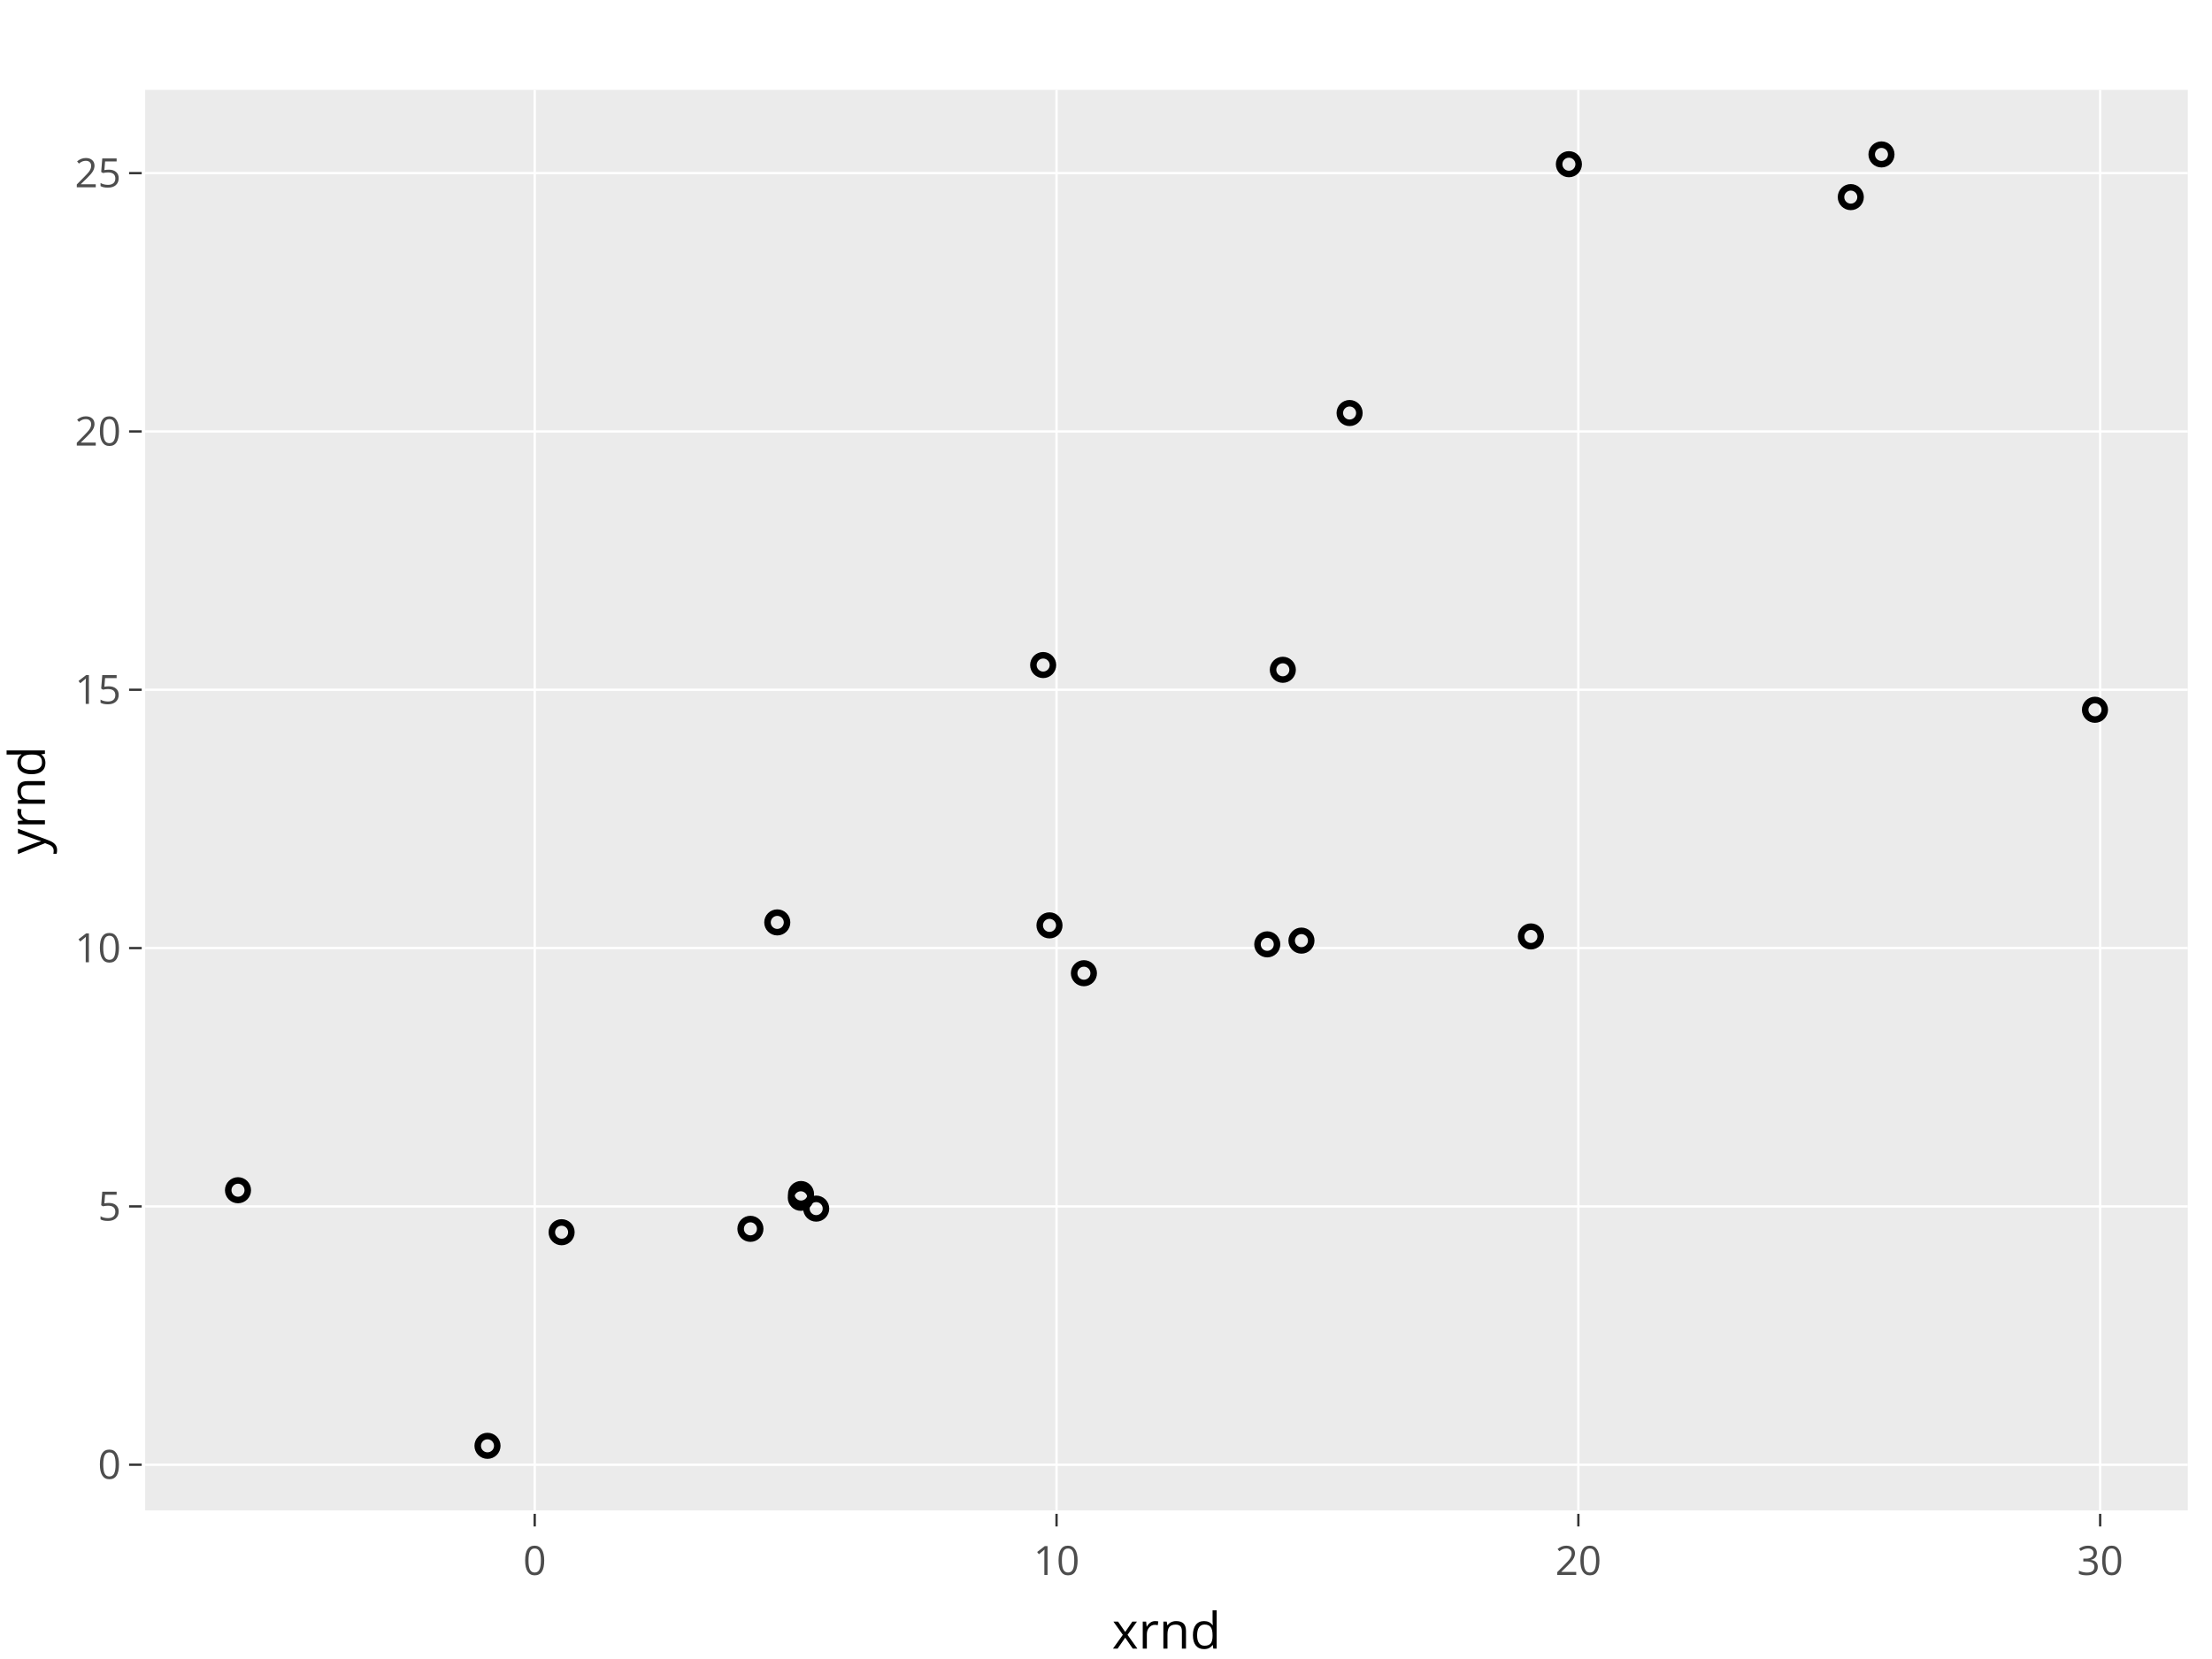
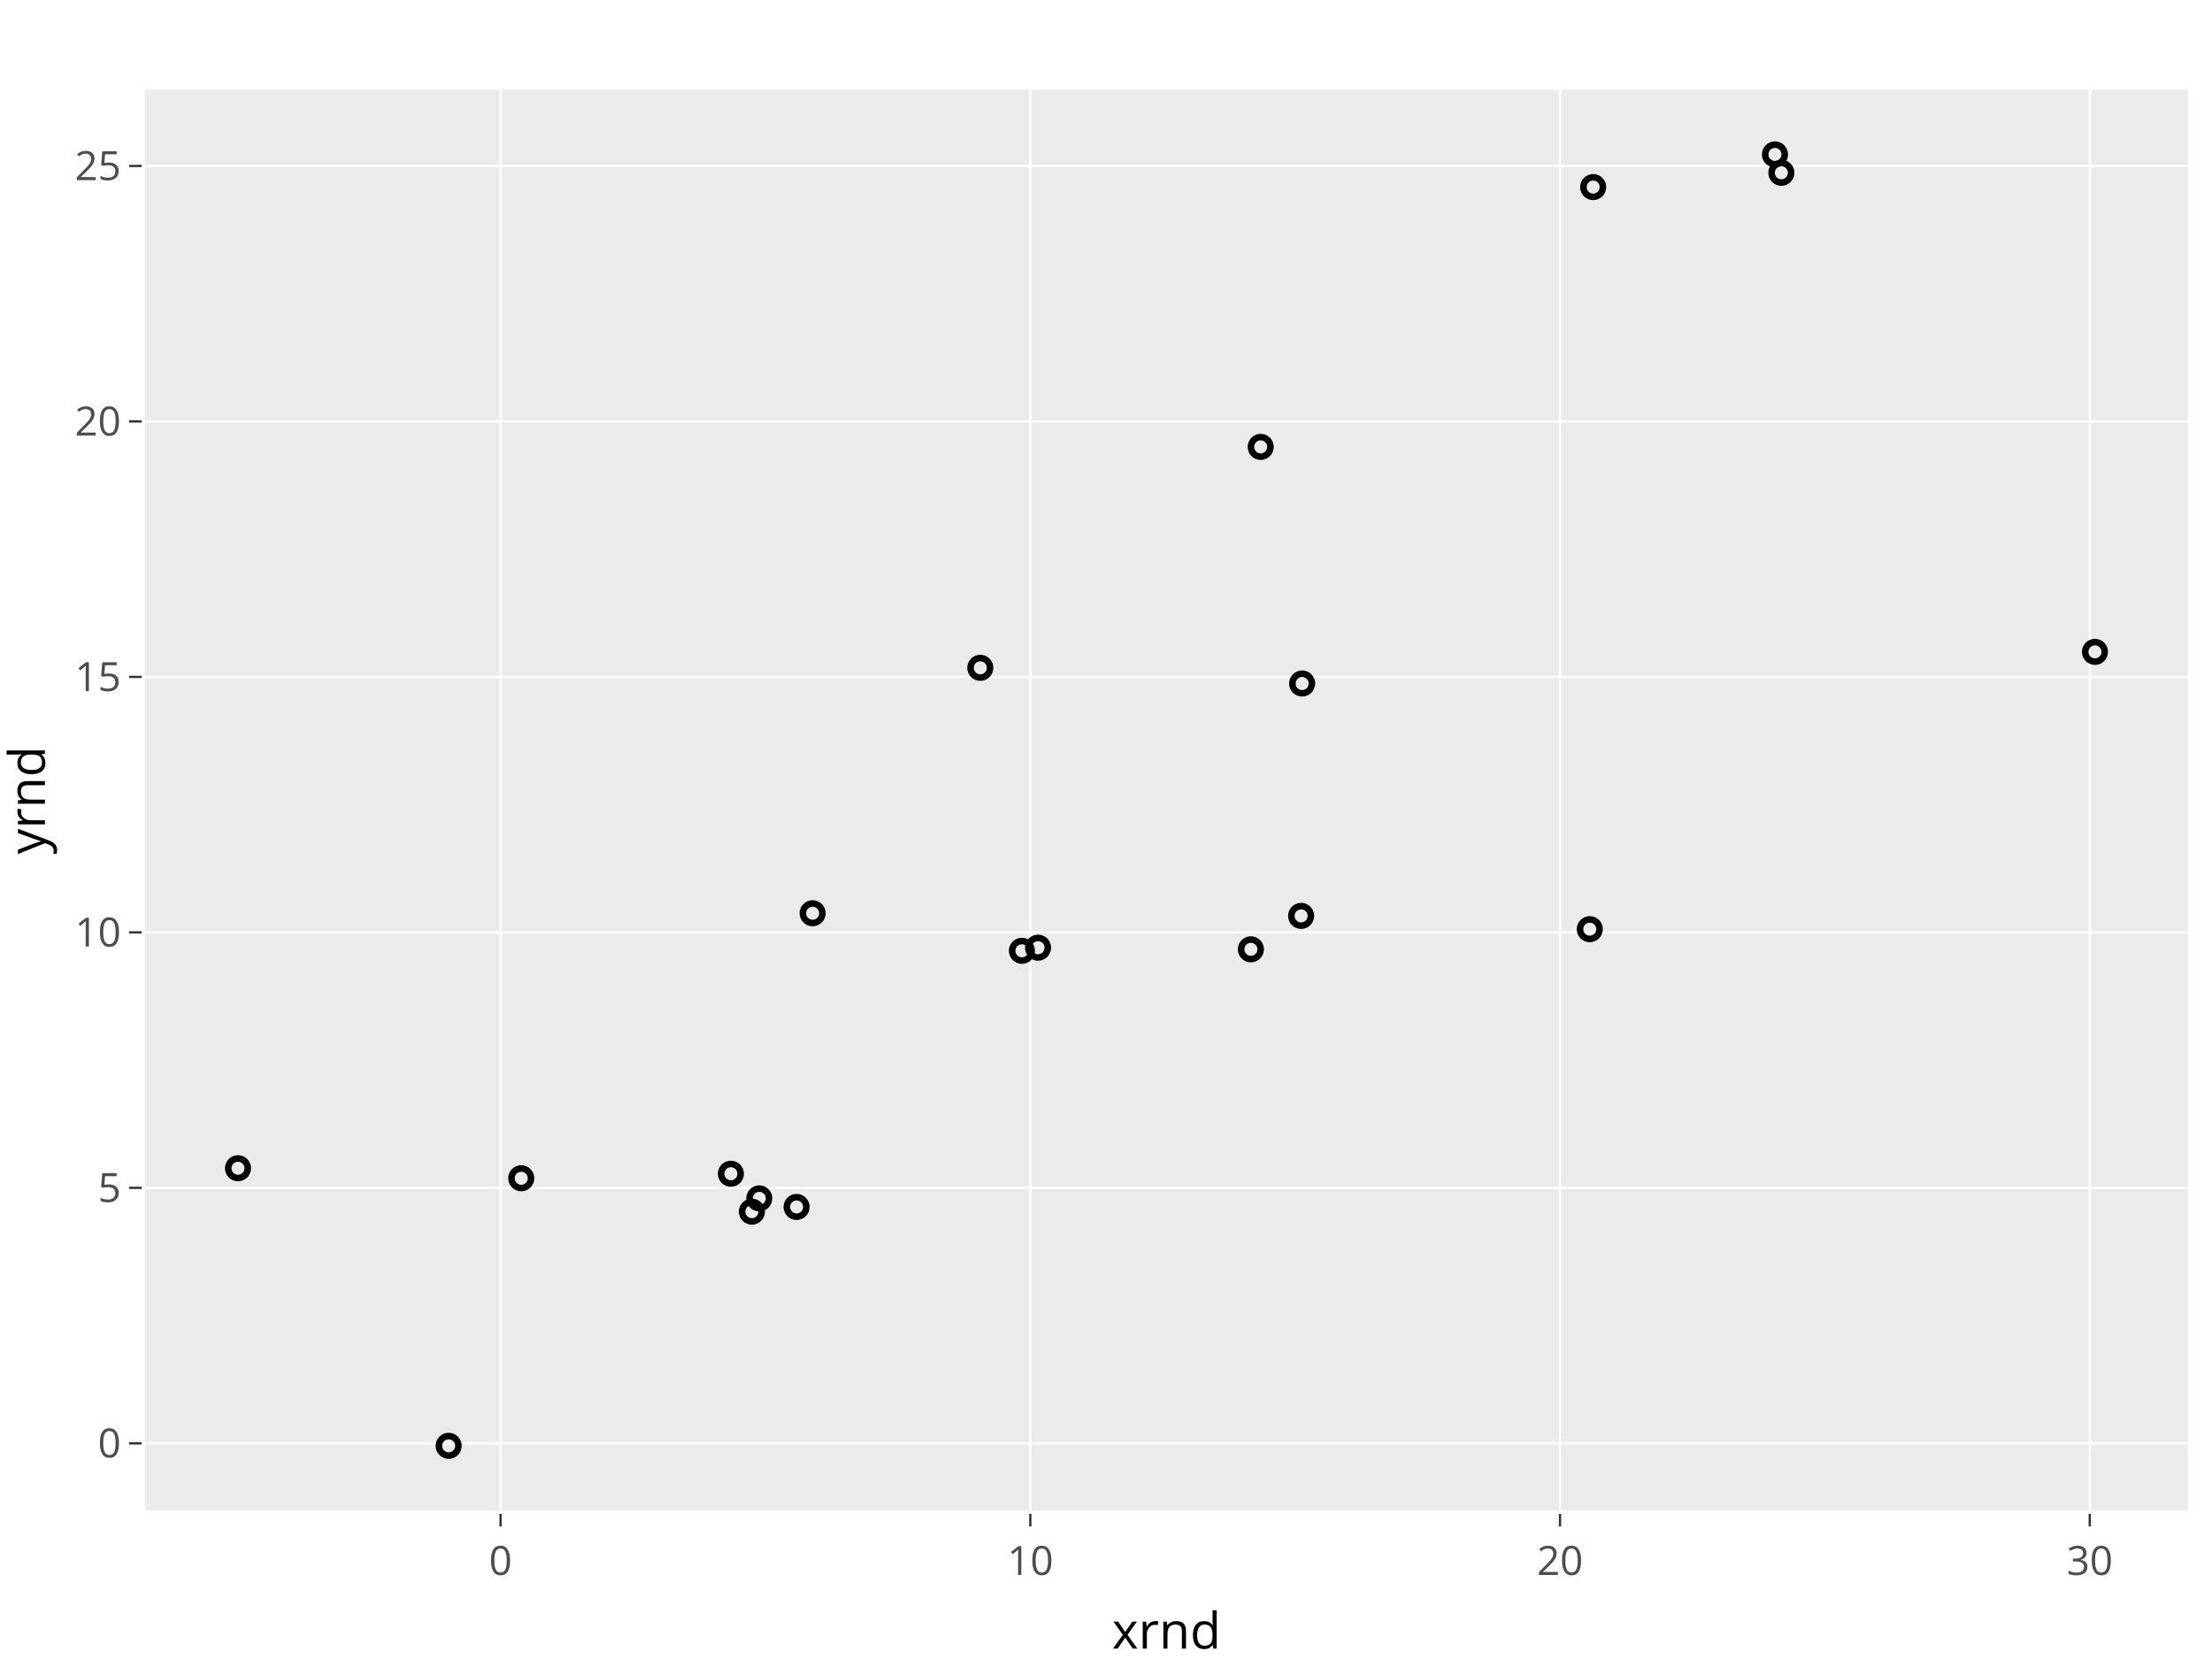
<svg xmlns="http://www.w3.org/2000/svg" class="main-svg" width="640" height="480" viewBox="0 0 640 480">
  <rect x="0" y="0" width="640" height="480" style="fill: rgb(255, 255, 255); fill-opacity: 1;" />
  <defs id="defs-">
    <g class="clips">
      <clipPath id="clipxyplot" class="plotclip">
        <rect width="591" height="411" />
      </clipPath>
      <clipPath class="axesclip" id="clipx">
        <rect x="42" y="0" width="591" height="480" />
      </clipPath>
      <clipPath class="axesclip" id="clipy">
        <rect x="0" y="26" width="640" height="411" />
      </clipPath>
      <clipPath class="axesclip" id="clipxy">
        <rect x="42" y="26" width="591" height="411" />
      </clipPath>
    </g>
    <g class="gradients" />
  </defs>
  <g class="bglayer">
    <rect class="bg" x="42" y="26" width="591" height="411" style="fill: rgb(235, 235, 235); fill-opacity: 1; stroke-width: 0;" />
  </g>
  <g class="layer-below">
    <g class="imagelayer" />
    <g class="shapelayer" />
  </g>
  <g class="cartesianlayer">
    <g class="subplot xy">
      <g class="layer-subplot">
        <g class="shapelayer" />
        <g class="imagelayer" />
      </g>
      <g class="gridlayer">
        <g class="x">
-           <path class="xgrid crisp" transform="translate(154.71,0)" d="M0,26v411" style="stroke: rgb(255, 255, 255); stroke-opacity: 1; stroke-width: 0.664px;" />
-           <path class="xgrid crisp" transform="translate(305.69,0)" d="M0,26v411" style="stroke: rgb(255, 255, 255); stroke-opacity: 1; stroke-width: 0.664px;" />
-           <path class="xgrid crisp" transform="translate(456.67,0)" d="M0,26v411" style="stroke: rgb(255, 255, 255); stroke-opacity: 1; stroke-width: 0.664px;" />
-           <path class="xgrid crisp" transform="translate(607.64,0)" d="M0,26v411" style="stroke: rgb(255, 255, 255); stroke-opacity: 1; stroke-width: 0.664px;" />
+           <path class="xgrid crisp" transform="translate(144.83,0)" d="M0,26v411" style="stroke: rgb(255, 255, 255); stroke-opacity: 1; stroke-width: 0.664px;" />
+           <path class="xgrid crisp" transform="translate(298.1,0)" d="M0,26v411" style="stroke: rgb(255, 255, 255); stroke-opacity: 1; stroke-width: 0.664px;" />
+           <path class="xgrid crisp" transform="translate(451.36,0)" d="M0,26v411" style="stroke: rgb(255, 255, 255); stroke-opacity: 1; stroke-width: 0.664px;" />
+           <path class="xgrid crisp" transform="translate(604.63,0)" d="M0,26v411" style="stroke: rgb(255, 255, 255); stroke-opacity: 1; stroke-width: 0.664px;" />
        </g>
        <g class="y">
-           <path class="ygrid crisp" transform="translate(0,423.79)" d="M42,0h591" style="stroke: rgb(255, 255, 255); stroke-opacity: 1; stroke-width: 0.664px;" />
-           <path class="ygrid crisp" transform="translate(0,349.05)" d="M42,0h591" style="stroke: rgb(255, 255, 255); stroke-opacity: 1; stroke-width: 0.664px;" />
-           <path class="ygrid crisp" transform="translate(0,274.31)" d="M42,0h591" style="stroke: rgb(255, 255, 255); stroke-opacity: 1; stroke-width: 0.664px;" />
-           <path class="ygrid crisp" transform="translate(0,199.57)" d="M42,0h591" style="stroke: rgb(255, 255, 255); stroke-opacity: 1; stroke-width: 0.664px;" />
-           <path class="ygrid crisp" transform="translate(0,124.83)" d="M42,0h591" style="stroke: rgb(255, 255, 255); stroke-opacity: 1; stroke-width: 0.664px;" />
-           <path class="ygrid crisp" transform="translate(0,50.09)" d="M42,0h591" style="stroke: rgb(255, 255, 255); stroke-opacity: 1; stroke-width: 0.664px;" />
+           <path class="ygrid crisp" transform="translate(0,417.6)" d="M42,0h591" style="stroke: rgb(255, 255, 255); stroke-opacity: 1; stroke-width: 0.664px;" />
+           <path class="ygrid crisp" transform="translate(0,343.68)" d="M42,0h591" style="stroke: rgb(255, 255, 255); stroke-opacity: 1; stroke-width: 0.664px;" />
+           <path class="ygrid crisp" transform="translate(0,269.77)" d="M42,0h591" style="stroke: rgb(255, 255, 255); stroke-opacity: 1; stroke-width: 0.664px;" />
+           <path class="ygrid crisp" transform="translate(0,195.85)" d="M42,0h591" style="stroke: rgb(255, 255, 255); stroke-opacity: 1; stroke-width: 0.664px;" />
+           <path class="ygrid crisp" transform="translate(0,121.93)" d="M42,0h591" style="stroke: rgb(255, 255, 255); stroke-opacity: 1; stroke-width: 0.664px;" />
+           <path class="ygrid crisp" transform="translate(0,48.02)" d="M42,0h591" style="stroke: rgb(255, 255, 255); stroke-opacity: 1; stroke-width: 0.664px;" />
        </g>
      </g>
      <g class="zerolinelayer" />
      <path class="xlines-below" />
      <path class="ylines-below" />
      <g class="overlines-below" />
      <g class="xaxislayer-below" />
      <g class="yaxislayer-below" />
      <g class="overaxes-below" />
      <g class="plot" transform="translate(42, 26)" clip-path="url('#clipxyplot')">
        <g class="scatterlayer mlayer">
          <g class="trace scatter trace-vdiffr-plotly-1" style="stroke-miterlimit: 2; opacity: 1;">
            <g class="fills" />
            <g class="errorbars" />
            <g class="lines" />
            <g class="points">
-               <path class="point" transform="translate(99.05,392.32)" d="M2.83,0A2.83,2.83 0 1,1 0,-2.83A2.83,2.83 0 0,1 2.83,0Z" style="opacity: 1; stroke: rgb(0, 0, 0); stroke-opacity: 1; stroke-width: 1.89px; fill: none;" />
-               <path class="point" transform="translate(26.86,318.37)" d="M2.83,0A2.83,2.83 0 1,1 0,-2.83A2.83,2.83 0 0,1 2.83,0Z" style="opacity: 1; stroke: rgb(0, 0, 0); stroke-opacity: 1; stroke-width: 1.89px; fill: none;" />
-               <path class="point" transform="translate(120.49,330.52)" d="M2.83,0A2.83,2.83 0 1,1 0,-2.83A2.83,2.83 0 0,1 2.83,0Z" style="opacity: 1; stroke: rgb(0, 0, 0); stroke-opacity: 1; stroke-width: 1.89px; fill: none;" />
-               <path class="point" transform="translate(194.15,323.69)" d="M2.83,0A2.83,2.83 0 1,1 0,-2.83A2.83,2.83 0 0,1 2.83,0Z" style="opacity: 1; stroke: rgb(0, 0, 0); stroke-opacity: 1; stroke-width: 1.89px; fill: none;" />
-               <path class="point" transform="translate(189.76,319.47)" d="M2.83,0A2.83,2.83 0 1,1 0,-2.83A2.83,2.83 0 0,1 2.83,0Z" style="opacity: 1; stroke: rgb(0, 0, 0); stroke-opacity: 1; stroke-width: 1.89px; fill: none;" />
-               <path class="point" transform="translate(175.12,329.54)" d="M2.83,0A2.83,2.83 0 1,1 0,-2.83A2.83,2.83 0 0,1 2.83,0Z" style="opacity: 1; stroke: rgb(0, 0, 0); stroke-opacity: 1; stroke-width: 1.89px; fill: none;" />
-               <path class="point" transform="translate(189.7,320.56)" d="M2.83,0A2.83,2.83 0 1,1 0,-2.83A2.83,2.83 0 0,1 2.83,0Z" style="opacity: 1; stroke: rgb(0, 0, 0); stroke-opacity: 1; stroke-width: 1.89px; fill: none;" />
-               <path class="point" transform="translate(182.89,240.88)" d="M2.83,0A2.83,2.83 0 1,1 0,-2.83A2.83,2.83 0 0,1 2.83,0Z" style="opacity: 1; stroke: rgb(0, 0, 0); stroke-opacity: 1; stroke-width: 1.89px; fill: none;" />
-               <path class="point" transform="translate(259.82,166.42)" d="M2.83,0A2.83,2.83 0 1,1 0,-2.83A2.83,2.83 0 0,1 2.83,0Z" style="opacity: 1; stroke: rgb(0, 0, 0); stroke-opacity: 1; stroke-width: 1.89px; fill: none;" />
-               <path class="point" transform="translate(271.61,255.58)" d="M2.83,0A2.83,2.83 0 1,1 0,-2.83A2.83,2.83 0 0,1 2.83,0Z" style="opacity: 1; stroke: rgb(0, 0, 0); stroke-opacity: 1; stroke-width: 1.89px; fill: none;" />
-               <path class="point" transform="translate(334.55,246.15)" d="M2.83,0A2.83,2.83 0 1,1 0,-2.83A2.83,2.83 0 0,1 2.83,0Z" style="opacity: 1; stroke: rgb(0, 0, 0); stroke-opacity: 1; stroke-width: 1.89px; fill: none;" />
-               <path class="point" transform="translate(261.65,241.74)" d="M2.83,0A2.83,2.83 0 1,1 0,-2.83A2.83,2.83 0 0,1 2.83,0Z" style="opacity: 1; stroke: rgb(0, 0, 0); stroke-opacity: 1; stroke-width: 1.89px; fill: none;" />
-               <path class="point" transform="translate(329.16,167.79)" d="M2.83,0A2.83,2.83 0 1,1 0,-2.83A2.83,2.83 0 0,1 2.83,0Z" style="opacity: 1; stroke: rgb(0, 0, 0); stroke-opacity: 1; stroke-width: 1.89px; fill: none;" />
-               <path class="point" transform="translate(324.66,247.23)" d="M2.83,0A2.83,2.83 0 1,1 0,-2.83A2.83,2.83 0 0,1 2.83,0Z" style="opacity: 1; stroke: rgb(0, 0, 0); stroke-opacity: 1; stroke-width: 1.89px; fill: none;" />
-               <path class="point" transform="translate(348.48,93.5)" d="M2.83,0A2.83,2.83 0 1,1 0,-2.83A2.83,2.83 0 0,1 2.83,0Z" style="opacity: 1; stroke: rgb(0, 0, 0); stroke-opacity: 1; stroke-width: 1.89px; fill: none;" />
-               <path class="point" transform="translate(564.14,179.36)" d="M2.83,0A2.83,2.83 0 1,1 0,-2.83A2.83,2.83 0 0,1 2.83,0Z" style="opacity: 1; stroke: rgb(0, 0, 0); stroke-opacity: 1; stroke-width: 1.89px; fill: none;" />
-               <path class="point" transform="translate(400.94,244.94)" d="M2.83,0A2.83,2.83 0 1,1 0,-2.83A2.83,2.83 0 0,1 2.83,0Z" style="opacity: 1; stroke: rgb(0, 0, 0); stroke-opacity: 1; stroke-width: 1.89px; fill: none;" />
-               <path class="point" transform="translate(502.37,18.68)" d="M2.83,0A2.83,2.83 0 1,1 0,-2.83A2.83,2.83 0 0,1 2.83,0Z" style="opacity: 1; stroke: rgb(0, 0, 0); stroke-opacity: 1; stroke-width: 1.89px; fill: none;" />
-               <path class="point" transform="translate(493.49,31.03)" d="M2.83,0A2.83,2.83 0 1,1 0,-2.83A2.83,2.83 0 0,1 2.83,0Z" style="opacity: 1; stroke: rgb(0, 0, 0); stroke-opacity: 1; stroke-width: 1.89px; fill: none;" />
-               <path class="point" transform="translate(411.93,21.51)" d="M2.83,0A2.83,2.83 0 1,1 0,-2.83A2.83,2.83 0 0,1 2.83,0Z" style="opacity: 1; stroke: rgb(0, 0, 0); stroke-opacity: 1; stroke-width: 1.89px; fill: none;" />
+               <path class="point" transform="translate(87.81,392.32)" d="M2.83,0A2.83,2.83 0 1,1 0,-2.83A2.83,2.83 0 0,1 2.83,0Z" style="opacity: 1; stroke: rgb(0, 0, 0); stroke-opacity: 1; stroke-width: 1.89px; fill: none;" />
+               <path class="point" transform="translate(26.86,312.01)" d="M2.83,0A2.83,2.83 0 1,1 0,-2.83A2.83,2.83 0 0,1 2.83,0Z" style="opacity: 1; stroke: rgb(0, 0, 0); stroke-opacity: 1; stroke-width: 1.89px; fill: none;" />
+               <path class="point" transform="translate(108.81,314.91)" d="M2.83,0A2.83,2.83 0 1,1 0,-2.83A2.83,2.83 0 0,1 2.83,0Z" style="opacity: 1; stroke: rgb(0, 0, 0); stroke-opacity: 1; stroke-width: 1.89px; fill: none;" />
+               <path class="point" transform="translate(169.47,313.6)" d="M2.83,0A2.83,2.83 0 1,1 0,-2.83A2.83,2.83 0 0,1 2.83,0Z" style="opacity: 1; stroke: rgb(0, 0, 0); stroke-opacity: 1; stroke-width: 1.89px; fill: none;" />
+               <path class="point" transform="translate(177.68,320.73)" d="M2.83,0A2.83,2.83 0 1,1 0,-2.83A2.83,2.83 0 0,1 2.83,0Z" style="opacity: 1; stroke: rgb(0, 0, 0); stroke-opacity: 1; stroke-width: 1.89px; fill: none;" />
+               <path class="point" transform="translate(188.48,323.21)" d="M2.83,0A2.83,2.83 0 1,1 0,-2.83A2.83,2.83 0 0,1 2.83,0Z" style="opacity: 1; stroke: rgb(0, 0, 0); stroke-opacity: 1; stroke-width: 1.89px; fill: none;" />
+               <path class="point" transform="translate(175.54,324.57)" d="M2.83,0A2.83,2.83 0 1,1 0,-2.83A2.83,2.83 0 0,1 2.83,0Z" style="opacity: 1; stroke: rgb(0, 0, 0); stroke-opacity: 1; stroke-width: 1.89px; fill: none;" />
+               <path class="point" transform="translate(193.12,238.23)" d="M2.83,0A2.83,2.83 0 1,1 0,-2.83A2.83,2.83 0 0,1 2.83,0Z" style="opacity: 1; stroke: rgb(0, 0, 0); stroke-opacity: 1; stroke-width: 1.89px; fill: none;" />
+               <path class="point" transform="translate(241.63,167.22)" d="M2.83,0A2.83,2.83 0 1,1 0,-2.83A2.83,2.83 0 0,1 2.83,0Z" style="opacity: 1; stroke: rgb(0, 0, 0); stroke-opacity: 1; stroke-width: 1.89px; fill: none;" />
+               <path class="point" transform="translate(253.67,249.1)" d="M2.83,0A2.83,2.83 0 1,1 0,-2.83A2.83,2.83 0 0,1 2.83,0Z" style="opacity: 1; stroke: rgb(0, 0, 0); stroke-opacity: 1; stroke-width: 1.89px; fill: none;" />
+               <path class="point" transform="translate(319.92,248.67)" d="M2.83,0A2.83,2.83 0 1,1 0,-2.83A2.83,2.83 0 0,1 2.83,0Z" style="opacity: 1; stroke: rgb(0, 0, 0); stroke-opacity: 1; stroke-width: 1.89px; fill: none;" />
+               <path class="point" transform="translate(258.34,248.2)" d="M2.83,0A2.83,2.83 0 1,1 0,-2.83A2.83,2.83 0 0,1 2.83,0Z" style="opacity: 1; stroke: rgb(0, 0, 0); stroke-opacity: 1; stroke-width: 1.89px; fill: none;" />
+               <path class="point" transform="translate(334.75,171.76)" d="M2.83,0A2.83,2.83 0 1,1 0,-2.83A2.83,2.83 0 0,1 2.83,0Z" style="opacity: 1; stroke: rgb(0, 0, 0); stroke-opacity: 1; stroke-width: 1.89px; fill: none;" />
+               <path class="point" transform="translate(334.46,239)" d="M2.83,0A2.83,2.83 0 1,1 0,-2.83A2.83,2.83 0 0,1 2.83,0Z" style="opacity: 1; stroke: rgb(0, 0, 0); stroke-opacity: 1; stroke-width: 1.89px; fill: none;" />
+               <path class="point" transform="translate(322.76,103.3)" d="M2.83,0A2.83,2.83 0 1,1 0,-2.83A2.83,2.83 0 0,1 2.83,0Z" style="opacity: 1; stroke: rgb(0, 0, 0); stroke-opacity: 1; stroke-width: 1.89px; fill: none;" />
+               <path class="point" transform="translate(564.14,162.61)" d="M2.83,0A2.83,2.83 0 1,1 0,-2.83A2.83,2.83 0 0,1 2.83,0Z" style="opacity: 1; stroke: rgb(0, 0, 0); stroke-opacity: 1; stroke-width: 1.89px; fill: none;" />
+               <path class="point" transform="translate(417.97,242.84)" d="M2.83,0A2.83,2.83 0 1,1 0,-2.83A2.83,2.83 0 0,1 2.83,0Z" style="opacity: 1; stroke: rgb(0, 0, 0); stroke-opacity: 1; stroke-width: 1.89px; fill: none;" />
+               <path class="point" transform="translate(473.4,23.99)" d="M2.83,0A2.83,2.83 0 1,1 0,-2.83A2.83,2.83 0 0,1 2.83,0Z" style="opacity: 1; stroke: rgb(0, 0, 0); stroke-opacity: 1; stroke-width: 1.89px; fill: none;" />
+               <path class="point" transform="translate(471.55,18.68)" d="M2.83,0A2.83,2.83 0 1,1 0,-2.83A2.83,2.83 0 0,1 2.83,0Z" style="opacity: 1; stroke: rgb(0, 0, 0); stroke-opacity: 1; stroke-width: 1.89px; fill: none;" />
+               <path class="point" transform="translate(418.95,28.13)" d="M2.83,0A2.83,2.83 0 1,1 0,-2.83A2.83,2.83 0 0,1 2.83,0Z" style="opacity: 1; stroke: rgb(0, 0, 0); stroke-opacity: 1; stroke-width: 1.89px; fill: none;" />
            </g>
            <g class="text" />
          </g>
        </g>
      </g>
      <g class="overplot" />
      <path class="xlines-above crisp" d="" style="fill: none; stroke-width: 1px; stroke: rgb(0, 0, 0); stroke-opacity: 0;" />
      <path class="ylines-above crisp" d="" style="fill: none; stroke-width: 1px; stroke: rgb(0, 0, 0); stroke-opacity: 0;" />
      <g class="overlines-above" />
      <g class="xaxislayer-above">
-         <path class="xtick ticks crisp" d="M0,438v3.653" transform="translate(154.71,0)" style="stroke: rgb(51, 51, 51); stroke-opacity: 1; stroke-width: 0.664px;" />
-         <path class="xtick ticks crisp" d="M0,438v3.653" transform="translate(305.69,0)" style="stroke: rgb(51, 51, 51); stroke-opacity: 1; stroke-width: 0.664px;" />
-         <path class="xtick ticks crisp" d="M0,438v3.653" transform="translate(456.67,0)" style="stroke: rgb(51, 51, 51); stroke-opacity: 1; stroke-width: 0.664px;" />
-         <path class="xtick ticks crisp" d="M0,438v3.653" transform="translate(607.64,0)" style="stroke: rgb(51, 51, 51); stroke-opacity: 1; stroke-width: 0.664px;" />
+         <path class="xtick ticks crisp" d="M0,438v3.653" transform="translate(144.83,0)" style="stroke: rgb(51, 51, 51); stroke-opacity: 1; stroke-width: 0.664px;" />
+         <path class="xtick ticks crisp" d="M0,438v3.653" transform="translate(298.1,0)" style="stroke: rgb(51, 51, 51); stroke-opacity: 1; stroke-width: 0.664px;" />
+         <path class="xtick ticks crisp" d="M0,438v3.653" transform="translate(451.36,0)" style="stroke: rgb(51, 51, 51); stroke-opacity: 1; stroke-width: 0.664px;" />
+         <path class="xtick ticks crisp" d="M0,438v3.653" transform="translate(604.63,0)" style="stroke: rgb(51, 51, 51); stroke-opacity: 1; stroke-width: 0.664px;" />
        <g class="xtick">
-           <text text-anchor="middle" x="0" y="455.68" transform="translate(154.71,0)" style="font-family: 'Open Sans', verdana, arial, sans-serif; font-size: 11.69px; fill: rgb(77, 77, 77); fill-opacity: 1; white-space: pre;">0</text>
+           <text text-anchor="middle" x="0" y="455.68" transform="translate(144.83,0)" style="font-family: 'Open Sans', verdana, arial, sans-serif; font-size: 11.69px; fill: rgb(77, 77, 77); fill-opacity: 1; white-space: pre;">0</text>
        </g>
        <g class="xtick">
-           <text text-anchor="middle" x="0" y="455.68" transform="translate(305.69,0)" style="font-family: 'Open Sans', verdana, arial, sans-serif; font-size: 11.69px; fill: rgb(77, 77, 77); fill-opacity: 1; white-space: pre;">10</text>
+           <text text-anchor="middle" x="0" y="455.68" transform="translate(298.1,0)" style="font-family: 'Open Sans', verdana, arial, sans-serif; font-size: 11.69px; fill: rgb(77, 77, 77); fill-opacity: 1; white-space: pre;">10</text>
        </g>
        <g class="xtick">
-           <text text-anchor="middle" x="0" y="455.68" transform="translate(456.67,0)" style="font-family: 'Open Sans', verdana, arial, sans-serif; font-size: 11.69px; fill: rgb(77, 77, 77); fill-opacity: 1; white-space: pre;">20</text>
+           <text text-anchor="middle" x="0" y="455.68" transform="translate(451.36,0)" style="font-family: 'Open Sans', verdana, arial, sans-serif; font-size: 11.69px; fill: rgb(77, 77, 77); fill-opacity: 1; white-space: pre;">20</text>
        </g>
        <g class="xtick">
-           <text text-anchor="middle" x="0" y="455.68" transform="translate(607.64,0)" style="font-family: 'Open Sans', verdana, arial, sans-serif; font-size: 11.69px; fill: rgb(77, 77, 77); fill-opacity: 1; white-space: pre;">30</text>
+           <text text-anchor="middle" x="0" y="455.68" transform="translate(604.63,0)" style="font-family: 'Open Sans', verdana, arial, sans-serif; font-size: 11.69px; fill: rgb(77, 77, 77); fill-opacity: 1; white-space: pre;">30</text>
        </g>
      </g>
      <g class="yaxislayer-above">
-         <path class="ytick ticks crisp" d="M41,0h-3.653" transform="translate(0,423.79)" style="stroke: rgb(51, 51, 51); stroke-opacity: 1; stroke-width: 0.664px;" />
-         <path class="ytick ticks crisp" d="M41,0h-3.653" transform="translate(0,349.05)" style="stroke: rgb(51, 51, 51); stroke-opacity: 1; stroke-width: 0.664px;" />
-         <path class="ytick ticks crisp" d="M41,0h-3.653" transform="translate(0,274.31)" style="stroke: rgb(51, 51, 51); stroke-opacity: 1; stroke-width: 0.664px;" />
-         <path class="ytick ticks crisp" d="M41,0h-3.653" transform="translate(0,199.57)" style="stroke: rgb(51, 51, 51); stroke-opacity: 1; stroke-width: 0.664px;" />
-         <path class="ytick ticks crisp" d="M41,0h-3.653" transform="translate(0,124.83)" style="stroke: rgb(51, 51, 51); stroke-opacity: 1; stroke-width: 0.664px;" />
-         <path class="ytick ticks crisp" d="M41,0h-3.653" transform="translate(0,50.09)" style="stroke: rgb(51, 51, 51); stroke-opacity: 1; stroke-width: 0.664px;" />
+         <path class="ytick ticks crisp" d="M41,0h-3.653" transform="translate(0,417.6)" style="stroke: rgb(51, 51, 51); stroke-opacity: 1; stroke-width: 0.664px;" />
+         <path class="ytick ticks crisp" d="M41,0h-3.653" transform="translate(0,343.68)" style="stroke: rgb(51, 51, 51); stroke-opacity: 1; stroke-width: 0.664px;" />
+         <path class="ytick ticks crisp" d="M41,0h-3.653" transform="translate(0,269.77)" style="stroke: rgb(51, 51, 51); stroke-opacity: 1; stroke-width: 0.664px;" />
+         <path class="ytick ticks crisp" d="M41,0h-3.653" transform="translate(0,195.85)" style="stroke: rgb(51, 51, 51); stroke-opacity: 1; stroke-width: 0.664px;" />
+         <path class="ytick ticks crisp" d="M41,0h-3.653" transform="translate(0,121.93)" style="stroke: rgb(51, 51, 51); stroke-opacity: 1; stroke-width: 0.664px;" />
+         <path class="ytick ticks crisp" d="M41,0h-3.653" transform="translate(0,48.02)" style="stroke: rgb(51, 51, 51); stroke-opacity: 1; stroke-width: 0.664px;" />
        <g class="ytick">
-           <text text-anchor="end" x="35.009" y="4.091" transform="translate(0,423.79)" style="font-family: 'Open Sans', verdana, arial, sans-serif; font-size: 11.69px; fill: rgb(77, 77, 77); fill-opacity: 1; white-space: pre;">0</text>
+           <text text-anchor="end" x="35.009" y="4.091" transform="translate(0,417.6)" style="font-family: 'Open Sans', verdana, arial, sans-serif; font-size: 11.69px; fill: rgb(77, 77, 77); fill-opacity: 1; white-space: pre;">0</text>
        </g>
        <g class="ytick">
-           <text text-anchor="end" x="35.009" y="4.091" transform="translate(0,349.05)" style="font-family: 'Open Sans', verdana, arial, sans-serif; font-size: 11.69px; fill: rgb(77, 77, 77); fill-opacity: 1; white-space: pre;">5</text>
+           <text text-anchor="end" x="35.009" y="4.091" transform="translate(0,343.68)" style="font-family: 'Open Sans', verdana, arial, sans-serif; font-size: 11.69px; fill: rgb(77, 77, 77); fill-opacity: 1; white-space: pre;">5</text>
        </g>
        <g class="ytick">
-           <text text-anchor="end" x="35.009" y="4.091" transform="translate(0,274.31)" style="font-family: 'Open Sans', verdana, arial, sans-serif; font-size: 11.69px; fill: rgb(77, 77, 77); fill-opacity: 1; white-space: pre;">10</text>
+           <text text-anchor="end" x="35.009" y="4.091" transform="translate(0,269.77)" style="font-family: 'Open Sans', verdana, arial, sans-serif; font-size: 11.69px; fill: rgb(77, 77, 77); fill-opacity: 1; white-space: pre;">10</text>
        </g>
        <g class="ytick">
-           <text text-anchor="end" x="35.009" y="4.091" transform="translate(0,199.57)" style="font-family: 'Open Sans', verdana, arial, sans-serif; font-size: 11.69px; fill: rgb(77, 77, 77); fill-opacity: 1; white-space: pre;">15</text>
+           <text text-anchor="end" x="35.009" y="4.091" transform="translate(0,195.85)" style="font-family: 'Open Sans', verdana, arial, sans-serif; font-size: 11.69px; fill: rgb(77, 77, 77); fill-opacity: 1; white-space: pre;">15</text>
        </g>
        <g class="ytick">
-           <text text-anchor="end" x="35.009" y="4.091" transform="translate(0,124.83)" style="font-family: 'Open Sans', verdana, arial, sans-serif; font-size: 11.69px; fill: rgb(77, 77, 77); fill-opacity: 1; white-space: pre;">20</text>
+           <text text-anchor="end" x="35.009" y="4.091" transform="translate(0,121.93)" style="font-family: 'Open Sans', verdana, arial, sans-serif; font-size: 11.69px; fill: rgb(77, 77, 77); fill-opacity: 1; white-space: pre;">20</text>
        </g>
        <g class="ytick">
-           <text text-anchor="end" x="35.009" y="4.091" transform="translate(0,50.09)" style="font-family: 'Open Sans', verdana, arial, sans-serif; font-size: 11.69px; fill: rgb(77, 77, 77); fill-opacity: 1; white-space: pre;">25</text>
+           <text text-anchor="end" x="35.009" y="4.091" transform="translate(0,48.02)" style="font-family: 'Open Sans', verdana, arial, sans-serif; font-size: 11.69px; fill: rgb(77, 77, 77); fill-opacity: 1; white-space: pre;">25</text>
        </g>
      </g>
      <g class="overaxes-above" />
    </g>
  </g>
  <g class="polarlayer" />
  <g class="ternarylayer" />
  <g class="geolayer" />
  <g class="funnelarealayer" />
  <g class="pielayer" />
  <g class="sunburstlayer" />
  <g class="glimages" />
  <defs id="topdefs-">
    <g class="clips" />
  </defs>
  <g class="layer-above">
    <g class="imagelayer" />
    <g class="shapelayer">
      <path data-index="0" fill-rule="evenodd" d="M42,437H633V26H42Z" style="opacity: 1; stroke: rgb(0, 0, 0); stroke-opacity: 0; fill: rgb(0, 0, 0); fill-opacity: 0; stroke-width: 0px;" />
    </g>
  </g>
  <g class="infolayer">
    <g class="g-gtitle" />
    <g class="g-xtitle" transform="translate(0,-13.83562)">
      <text class="xtitle" x="337.5" y="490.836" text-anchor="middle" style="font-family: 'Open Sans', verdana, arial, sans-serif; font-size: 14.61px; fill: rgb(0, 0, 0); opacity: 1; font-weight: normal; white-space: pre;">xrnd</text>
    </g>
    <g class="g-ytitle" transform="translate(10.22363,0)">
      <text class="ytitle" transform="rotate(-90,2.776256,231.5)" x="2.776" y="231.5" text-anchor="middle" style="font-family: 'Open Sans', verdana, arial, sans-serif; font-size: 14.61px; fill: rgb(0, 0, 0); opacity: 1; font-weight: normal; white-space: pre;">yrnd</text>
    </g>
  </g>
</svg>
